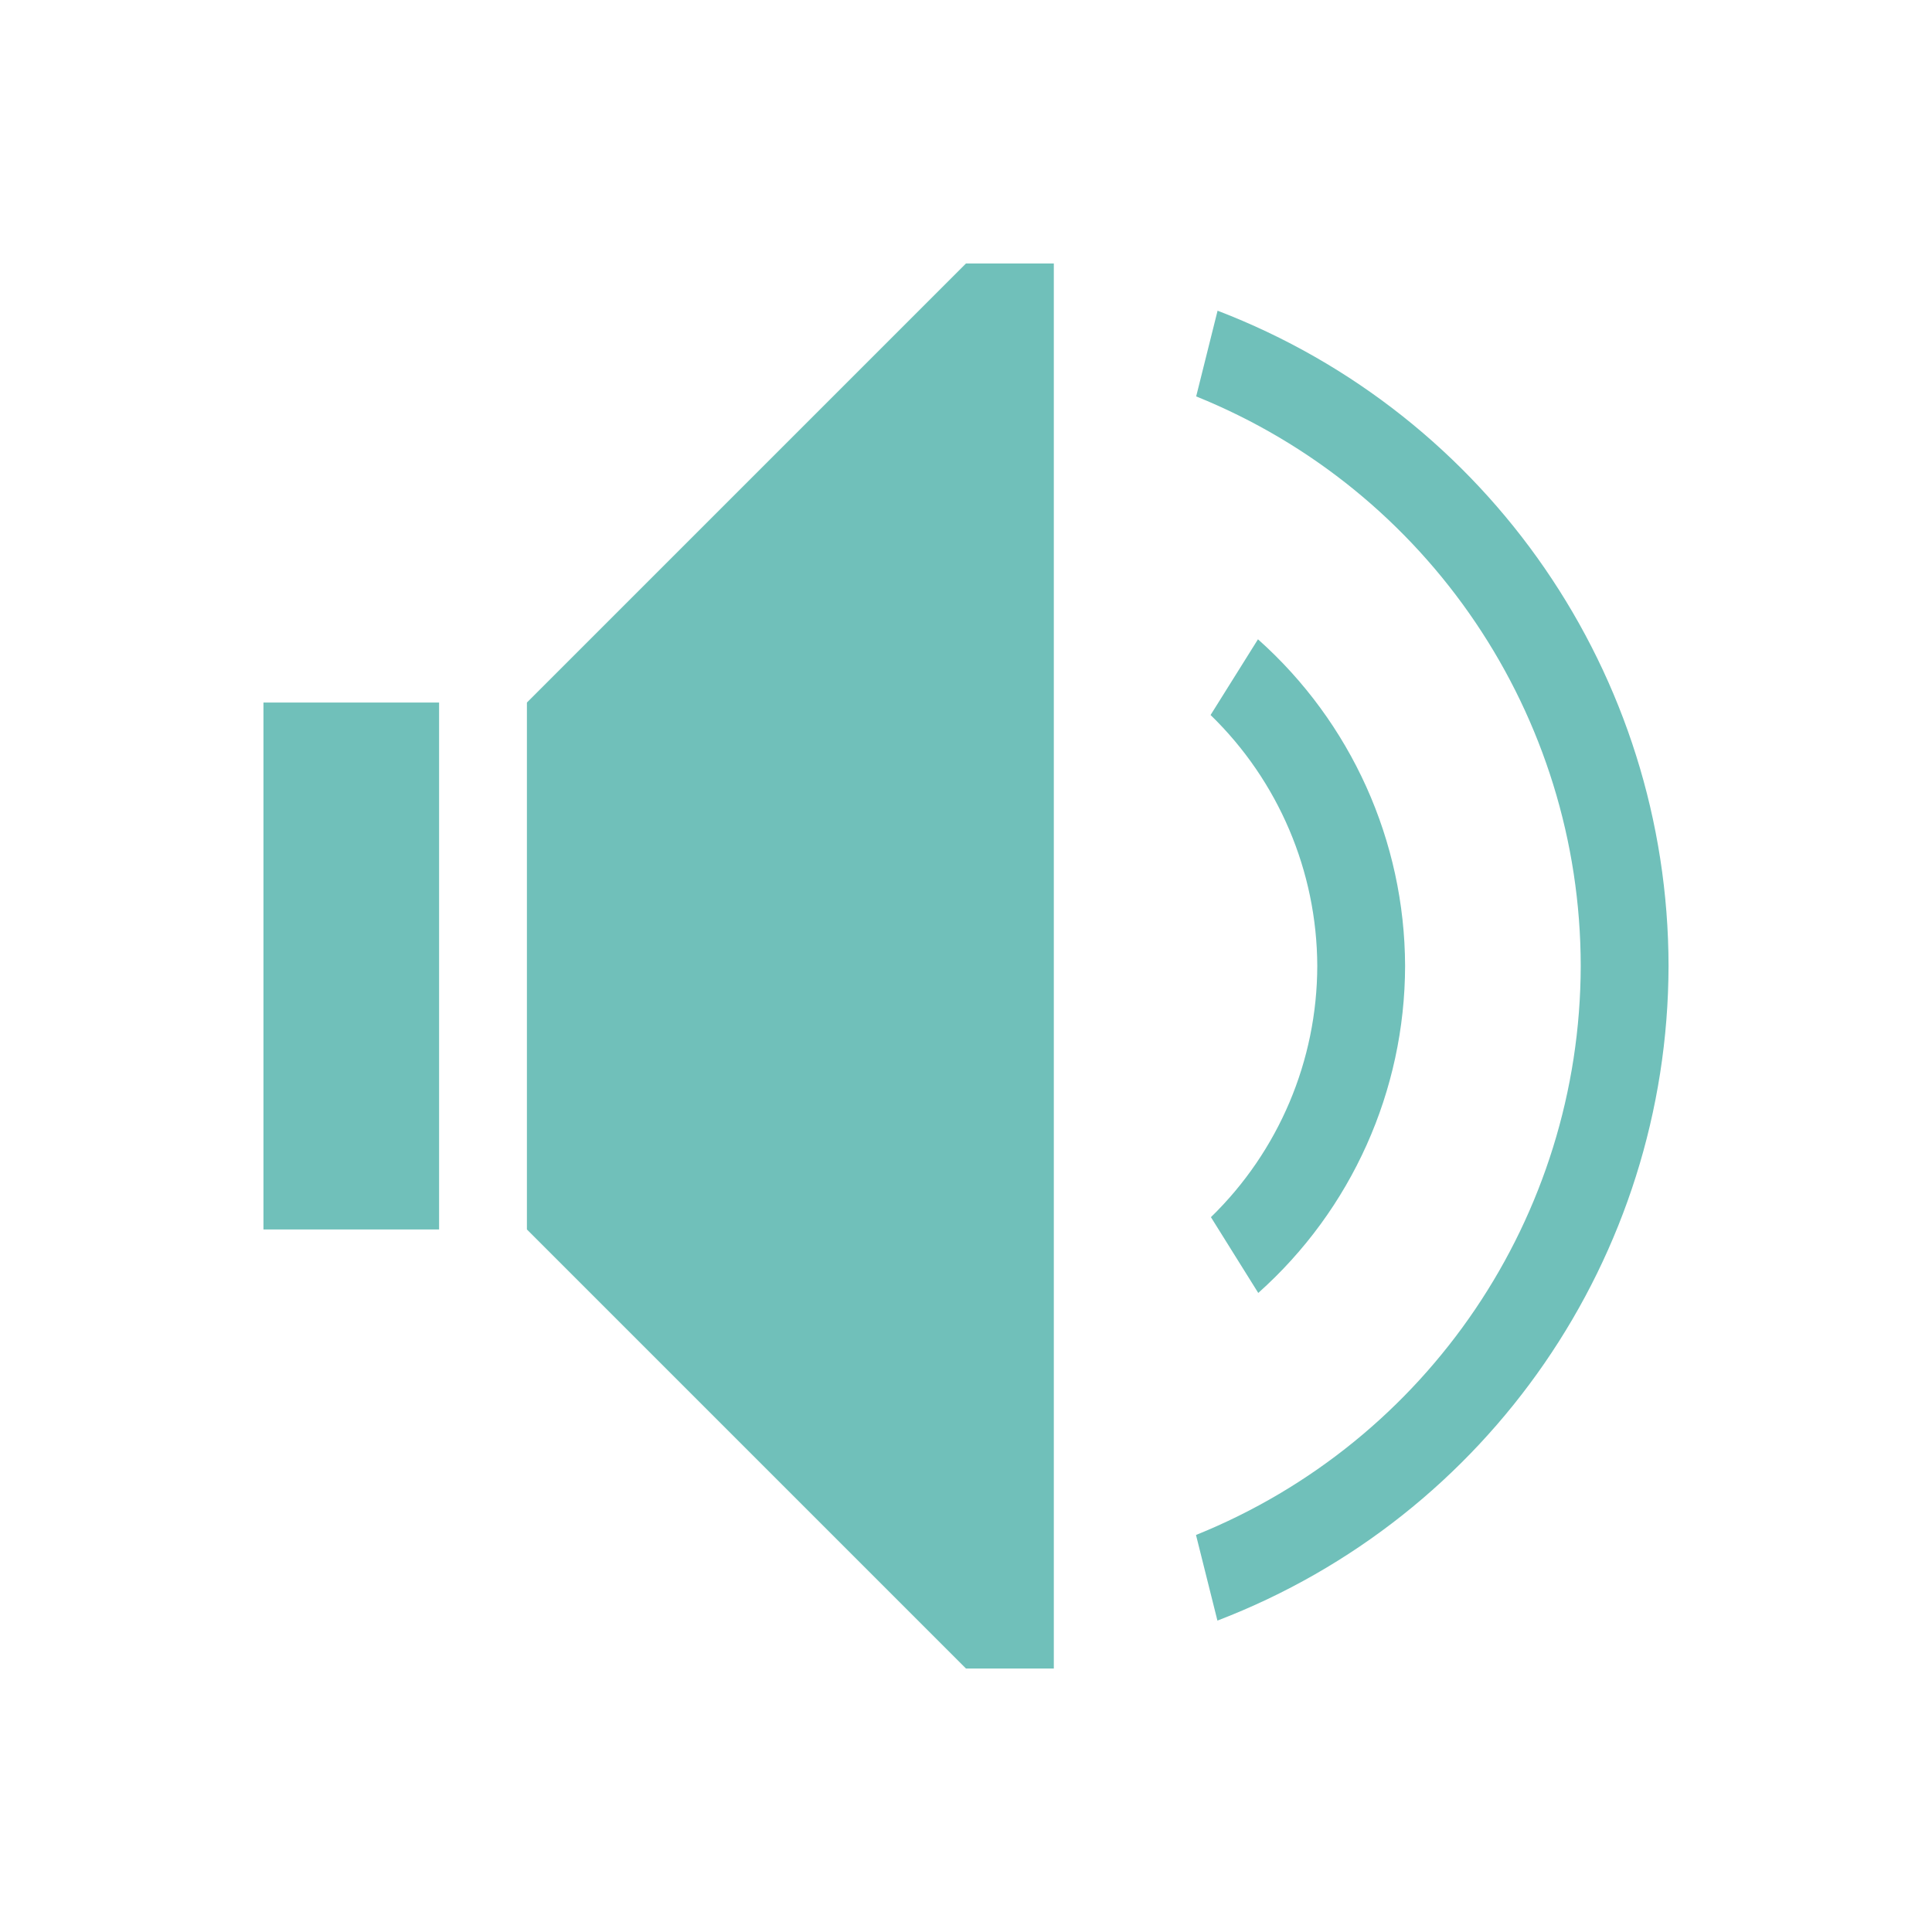
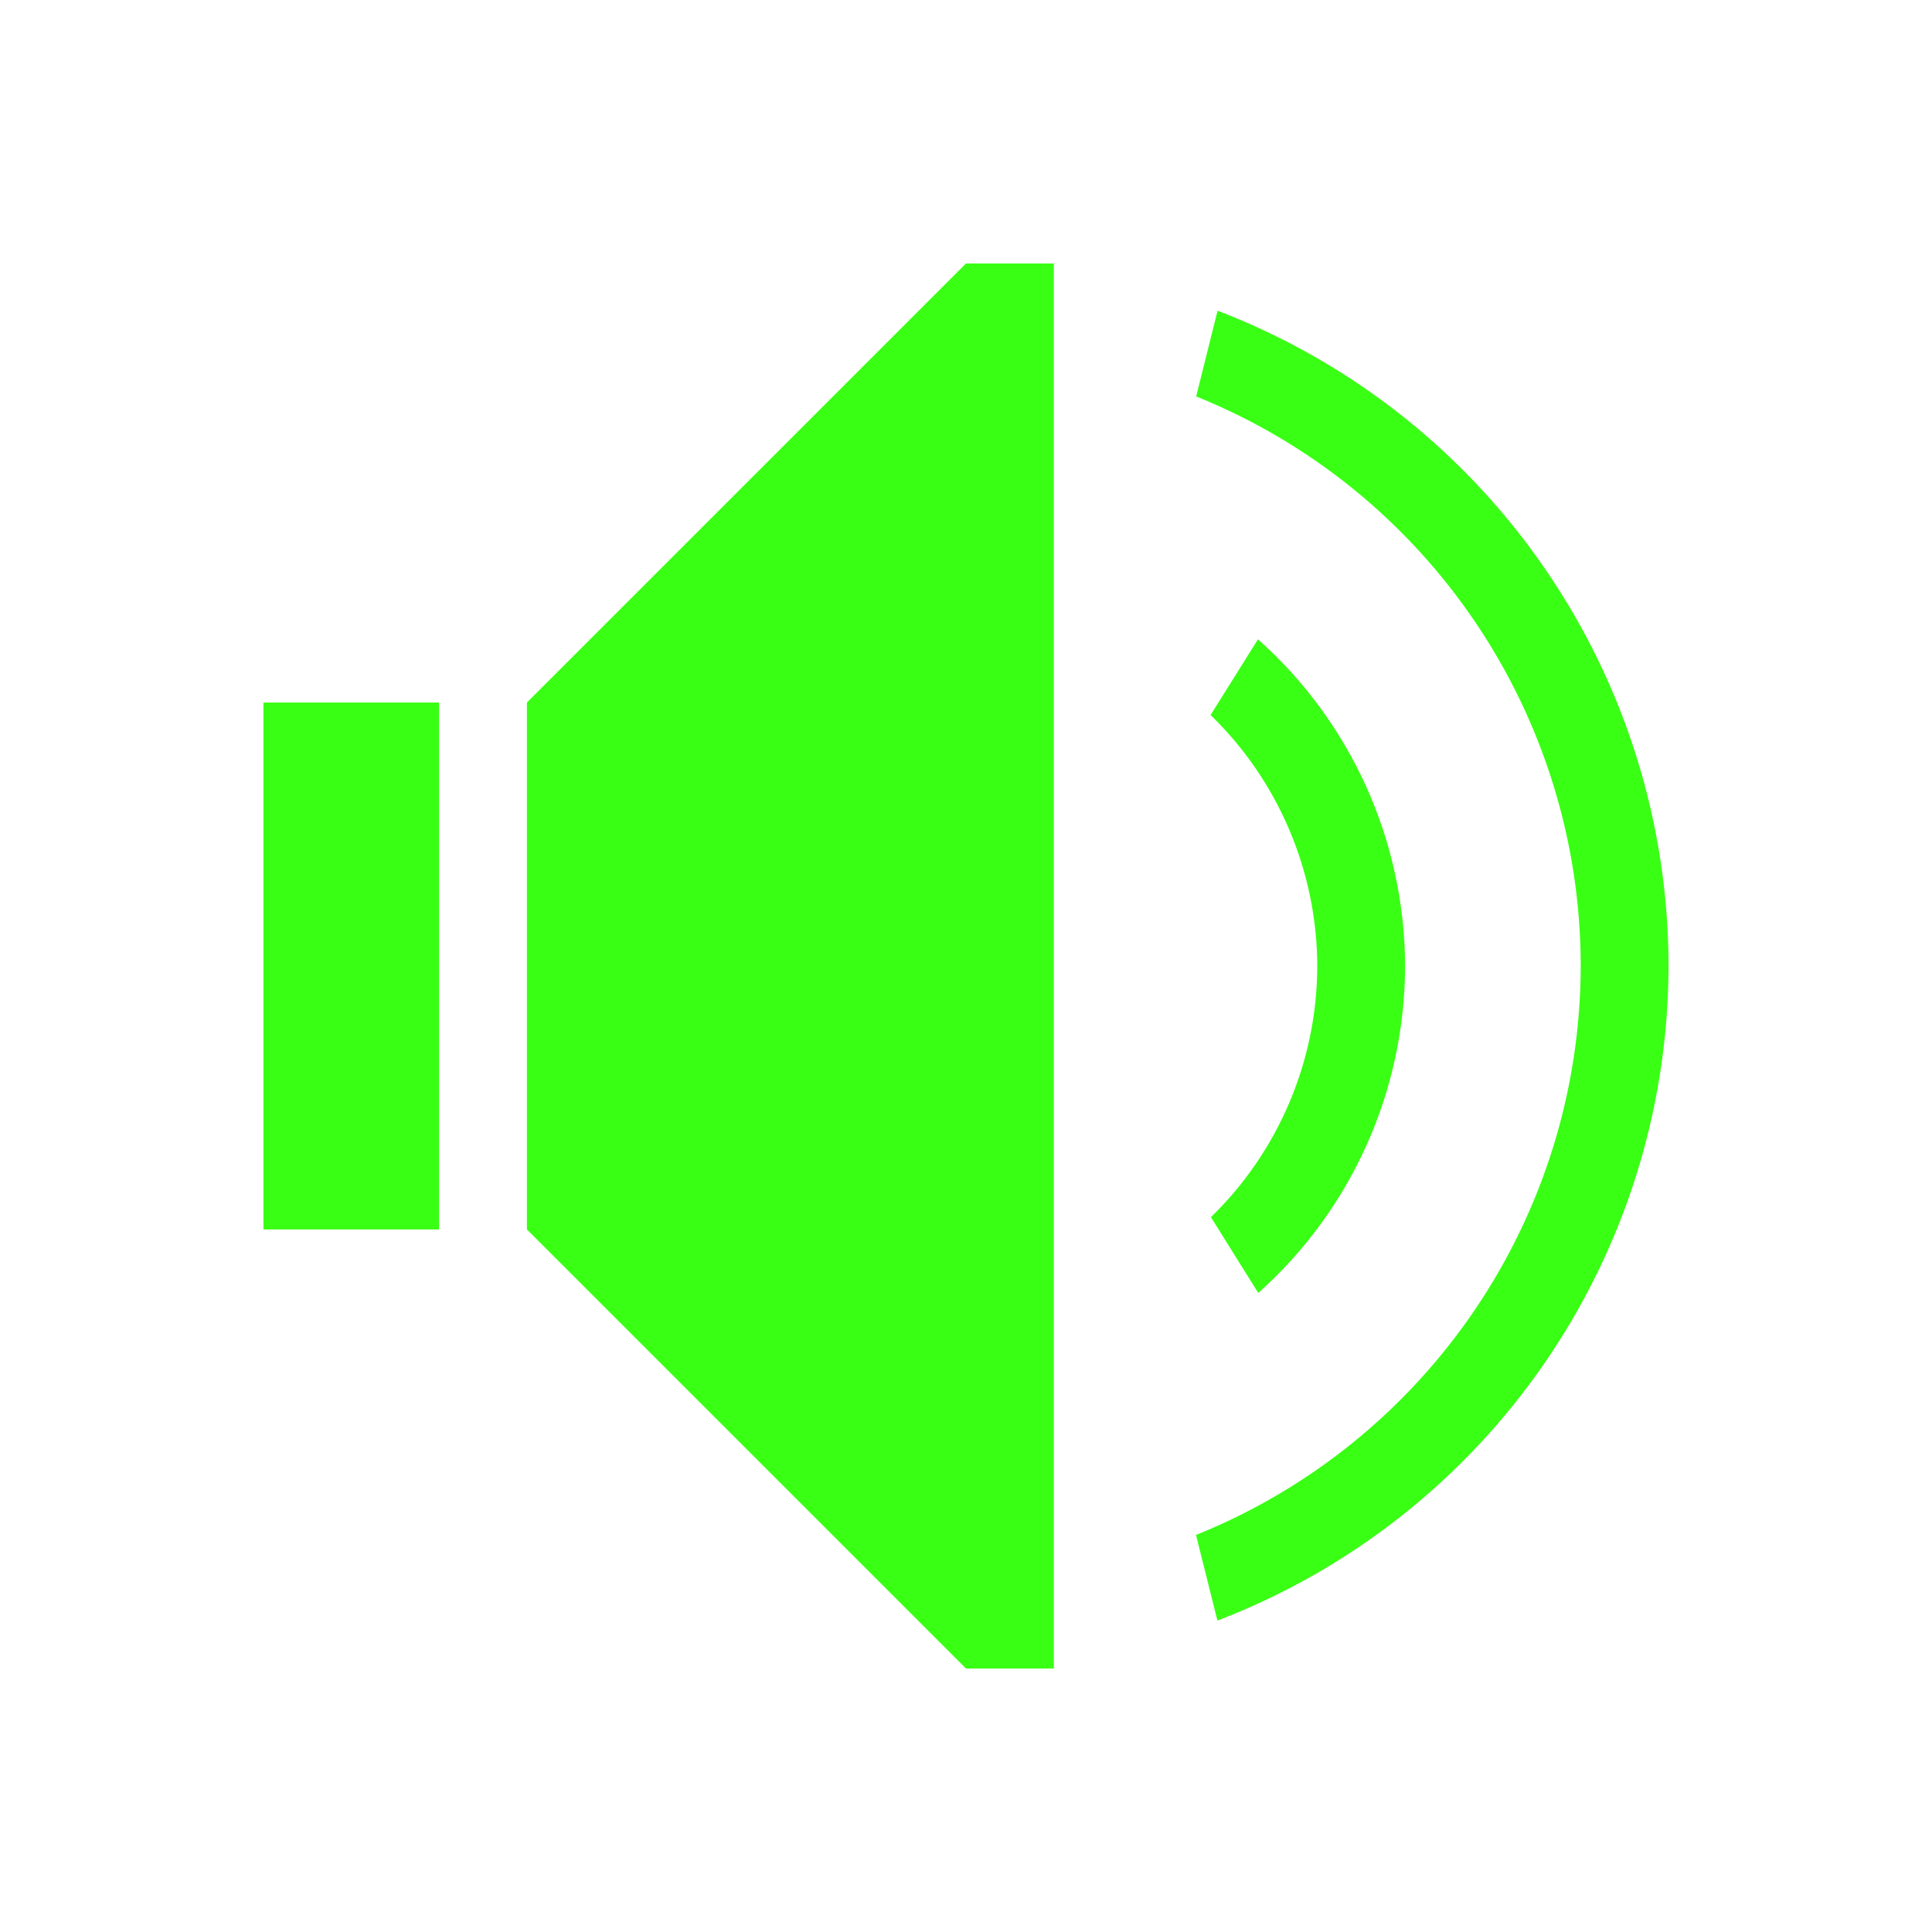
<svg xmlns="http://www.w3.org/2000/svg" id="svg36" viewBox="0 0 22 22">
  <style id="current-color-scheme" type="text/css">
        .ColorScheme-Text {
-             color:#70c0ba;
+             color:#39ff14;
        }
        .ColorScheme-NegativeText {
            color:#da4453;
        }
        .ColorScheme-NeutralText {
            color:#f67400;
        }
    </style>
  <g id="audio-volume-muted">
    <path id="path30" d="m110 0h22v22h-22z" fill="none" />
    <g id="g954" transform="translate(110)">
-       <g class="ColorScheme-Text" fill="#70c0ba">
+       <g class="ColorScheme-Text" fill="#39ff14">
        <path d="m3 8v6h2v-6z" />
        <path d="m6 8v6l5 5h1v-5z" />
        <path d="m11 3-3 3 4 4v-7z" />
        <g opacity=".35">
          <path d="m14.832 16.832a7 7 0 0 1 -1.213.646l.244.975a8 8 0 0 0 1.682-.908z" />
          <path d="m14.324 7.281-.539.861a4 4 0 0 1 1.215 2.857 4 4 0 0 1 -.371 1.629l.75.75a5 5 0 0 0 .621-2.379 5 5 0 0 0 -1.676-3.719z" />
          <path d="m13.865 3.537-.244.977a7 7 0 0 1 4.379 6.486 7 7 0 0 1 -1.166 3.834l.717.717a8 8 0 0 0 1.449-4.551 8 8 0 0 0 -5.135-7.463z" />
        </g>
      </g>
      <path d="m-.5 4.743 1-0v21.627h-1z" class="ColorScheme-NegativeText" fill="currentColor" transform="matrix(.7071068 -.7071068 .7071068 .7071068 0 0)" />
    </g>
  </g>
  <g id="audio-volume-low">
    <path id="path2" d="m44 0h22v22h-22z" fill="none" />
-     <g id="g11" class="ColorScheme-Text" fill="#70c0ba" transform="translate(44)">
+     <g id="g11" class="ColorScheme-Text" fill="#39ff14" transform="translate(44)">
      <path d="m13.865 3.537-.244.977a7 7 0 0 1 4.379 6.486 7 7 0 0 1 -4.381 6.479l.244.975a8 8 0 0 0 5.137-7.453 8 8 0 0 0 -5.135-7.463zm.459 3.744-.539.861a4 4 0 0 1 1.215 2.857 4 4 0 0 1 -1.211 2.861l.539.863a5 5 0 0 0 1.672-3.725 5 5 0 0 0 -1.676-3.719z" fill-opacity=".35" />
      <path d="m3 8h2v6h-2z" fill-rule="evenodd" />
      <path d="m6 14 5 5h1v-16h-1l-5 5z" />
    </g>
  </g>
  <g id="audio-volume-medium">
    <path id="path12" d="m22 0h22v22h-22z" fill="none" />
-     <g id="g18" class="ColorScheme-Text" fill="#70c0ba" transform="translate(22)">
+     <g id="g18" class="ColorScheme-Text" fill="#39ff14" transform="translate(22)">
      <path d="m14.324 7.281-.539.861a4 4 0 0 1 1.215 2.857 4 4 0 0 1 -1.211 2.861l.539.863a5 5 0 0 0 1.672-3.725 5 5 0 0 0 -1.676-3.719z" />
      <path d="m13.865 3.537-.244.977a7 7 0 0 1 4.379 6.486 7 7 0 0 1 -4.381 6.479l.244.975a8 8 0 0 0 5.137-7.453 8 8 0 0 0 -5.135-7.463z" fill-opacity=".35" />
      <path d="m3 8h2v6h-2z" fill-rule="evenodd" />
      <path d="m6 14 5 5h1v-16h-1l-5 5z" />
    </g>
  </g>
  <g id="audio-volume-high">
    <path id="path22" d="m0 0h22v22h-22z" fill="none" />
-     <g id="g25" class="ColorScheme-Text" fill="#70c0ba">
+     <g id="g25" class="ColorScheme-Text" fill="#39ff14">
      <path d="m14.324 7.281-.539.861a4 4 0 0 1 1.215 2.857 4 4 0 0 1 -1.211 2.861l.539.863a5 5 0 0 0 1.672-3.725 5 5 0 0 0 -1.676-3.719z" />
      <path d="m13.865 3.537-.244.977a7 7 0 0 1 4.379 6.486 7 7 0 0 1 -4.381 6.479l.244.975a8 8 0 0 0 5.137-7.453 8 8 0 0 0 -5.135-7.463z" />
      <path d="m3 8h2v6h-2z" fill-rule="evenodd" />
      <path d="m6 14 5 5h1v-16h-1l-5 5z" />
    </g>
  </g>
  <g id="audio-volume-high-warning" transform="translate(66)">
    <path d="0h22v22h-22z" fill="none" />
    <g class="ColorScheme-NeutralText" fill="currentColor">
      <path d="m14.324 7.281-.539.861a4 4 0 0 1 1.215 2.857 4 4 0 0 1 -1.211 2.861l.539.863a5 5 0 0 0 1.672-3.725 5 5 0 0 0 -1.676-3.719z" />
      <path d="m13.865 3.537-.244.977a7 7 0 0 1 4.379 6.486 7 7 0 0 1 -4.381 6.479l.244.975a8 8 0 0 0 5.137-7.453 8 8 0 0 0 -5.135-7.463z" />
    </g>
-     <g class="ColorScheme-Text" fill="#70c0ba">
+     <g class="ColorScheme-Text" fill="#39ff14">
      <path d="m3 8h2v6h-2z" fill-rule="evenodd" />
      <path d="m6 14 5 5h1v-16h-1l-5 5z" />
    </g>
  </g>
  <g id="audio-volume-high-danger" transform="translate(88)">
    <path d="0h22v22h-22z" fill="none" />
    <g class="ColorScheme-NegativeText" fill="currentColor">
      <path d="m14.324 7.281-.539.861a4 4 0 0 1 1.215 2.857 4 4 0 0 1 -1.211 2.861l.539.863a5 5 0 0 0 1.672-3.725 5 5 0 0 0 -1.676-3.719z" />
      <path d="m13.865 3.537-.244.977a7 7 0 0 1 4.379 6.486 7 7 0 0 1 -4.381 6.479l.244.975a8 8 0 0 0 5.137-7.453 8 8 0 0 0 -5.135-7.463z" />
    </g>
-     <g class="ColorScheme-Text" fill="#70c0ba">
+     <g class="ColorScheme-Text" fill="#39ff14">
      <path d="m3 8h2v6h-2z" fill-rule="evenodd" />
      <path d="m6 14 5 5h1v-16h-1l-5 5z" />
    </g>
  </g>
  <g id="16-16-audio-volume-muted" transform="translate(80, 22)">
    <path id="rect858-7" d="h16v16h-16z" fill="none" />
-     <g class="ColorScheme-Text" fill="#70c0ba">
+     <g class="ColorScheme-Text" fill="#39ff14">
      <path d="m4 6.016v3.984l4 4h1v-2.984z" />
      <path d="m2 6v4h1v-4z" />
      <path d="m8 2-1.99 1.99 2.99 2.982v-4.973z" />
    </g>
    <path d="m2 2.707.707-.707 11.293 11.267-.707.733z" class="ColorScheme-NegativeText" fill="currentColor" />
-     <g class="ColorScheme-Text" fill="#70c0ba">
+     <g class="ColorScheme-Text" fill="#39ff14">
      <path d="m10.271 12.393a5 5 0 0 1 -.492.279l.166.998a6 6 0 0 0 1.051-.553z" opacity=".35" />
      <path d="m10.129 4.615-.33.988a3 3 0 0 1 1.201 2.396 3 3 0 0 1 -.168.711l.822.822a4 4 0 0 0 .346-1.533 4 4 0 0 0 -1.871-3.385z" opacity=".35" />
      <path d="m9.945 2.332-.168 1a5 5 0 0 1 3.223 4.668 5 5 0 0 1 -.607 2.271l.73.73a6 6 0 0 0 .877-3.002 6 6 0 0 0 -4.055-5.668z" opacity=".35" />
    </g>
  </g>
  <g id="16-16-audio-volume-high-danger" transform="translate(64, 22)">
    <path id="rect858-7" d="h16v16h-16z" fill="none" />
-     <g class="ColorScheme-Text" fill="#70c0ba">
+     <g class="ColorScheme-Text" fill="#39ff14">
      <path d="m8 2-4 4v4l4 4h1v-12z" />
      <path d="m2 6v4h1v-4z" />
    </g>
    <g class="ColorScheme-NegativeText" fill="currentColor">
      <path d="m10.129 4.615-.33.988a3 3 0 0 1 1.201 2.396 3 3 0 0 1 -1.201 2.396l.328.984a4 4 0 0 0 1.873-3.381 4 4 0 0 0 -1.871-3.385z" />
      <path d="m9.945 2.332-.168 1a5 5 0 0 1 3.223 4.668 5 5 0 0 1 -3.221 4.672l.166.998a6 6 0 0 0 4.055-5.67 6 6 0 0 0 -4.055-5.668z" />
    </g>
  </g>
  <g id="16-16-audio-volume-high-warning" transform="translate(48, 22)">
    <path id="rect858-7" d="h16v16h-16z" fill="none" />
-     <g class="ColorScheme-Text" fill="#70c0ba">
+     <g class="ColorScheme-Text" fill="#39ff14">
      <path d="m8 2-4 4v4l4 4h1v-12z" />
      <path d="m2 6v4h1v-4z" />
    </g>
    <g class="ColorScheme-NeutralText" fill="currentColor">
      <path d="m10.129 4.615-.33.988a3 3 0 0 1 1.201 2.396 3 3 0 0 1 -1.201 2.396l.328.984a4 4 0 0 0 1.873-3.381 4 4 0 0 0 -1.871-3.385z" />
      <path d="m9.945 2.332-.168 1a5 5 0 0 1 3.223 4.668 5 5 0 0 1 -3.221 4.672l.166.998a6 6 0 0 0 4.055-5.67 6 6 0 0 0 -4.055-5.668z" />
    </g>
  </g>
  <g id="16-16-audio-volume-high" transform="translate(32, 22)">
    <path id="rect858-7" d="h16v16h-16z" fill="none" />
-     <g class="ColorScheme-Text" fill="#70c0ba">
+     <g class="ColorScheme-Text" fill="#39ff14">
      <path d="m8 2-4 4v4l4 4h1v-12z" />
      <path d="m2 6v4h1v-4z" />
      <path d="m10.129 4.615-.33.988a3 3 0 0 1 1.201 2.396 3 3 0 0 1 -1.201 2.396l.328.984a4 4 0 0 0 1.873-3.381 4 4 0 0 0 -1.871-3.385z" />
      <path d="m9.945 2.332-.168 1a5 5 0 0 1 3.223 4.668 5 5 0 0 1 -3.221 4.672l.166.998a6 6 0 0 0 4.055-5.67 6 6 0 0 0 -4.055-5.668z" />
    </g>
  </g>
  <g id="16-16-audio-volume-medium" transform="translate(16, 22)">
    <path id="rect858-7" d="h16v16h-16z" fill="none" />
-     <g class="ColorScheme-Text" fill="#70c0ba">
+     <g class="ColorScheme-Text" fill="#39ff14">
      <path d="m8 2-4 4v4l4 4h1v-12z" />
      <path d="m2 6v4h1v-4z" />
      <path d="m10.129 4.615-.33.988a3 3 0 0 1 1.201 2.396 3 3 0 0 1 -1.201 2.396l.328.984a4 4 0 0 0 1.873-3.381 4 4 0 0 0 -1.871-3.385z" />
      <path d="m9.945 2.332-.168 1a5 5 0 0 1 3.223 4.668 5 5 0 0 1 -3.221 4.672l.166.998a6 6 0 0 0 4.055-5.67 6 6 0 0 0 -4.055-5.668z" opacity=".35" />
    </g>
  </g>
  <g id="16-16-audio-volume-low" transform="translate(0, 22)">
    <path id="rect858-7" d="h16v16h-16z" fill="none" />
-     <g class="ColorScheme-Text" fill="#70c0ba">
+     <g class="ColorScheme-Text" fill="#39ff14">
      <path d="m8 2-4 4v4l4 4h1v-12z" />
      <path d="m2 6v4h1v-4z" />
      <path d="m10.129 4.615-.33.988a3 3 0 0 1 1.201 2.396 3 3 0 0 1 -1.201 2.396l.328.984a4 4 0 0 0 1.873-3.381 4 4 0 0 0 -1.871-3.385z" opacity=".35" />
      <path d="m9.945 2.332-.168 1a5 5 0 0 1 3.223 4.668 5 5 0 0 1 -3.221 4.672l.166.998a6 6 0 0 0 4.055-5.67 6 6 0 0 0 -4.055-5.668z" opacity=".35" />
    </g>
  </g>
</svg>
